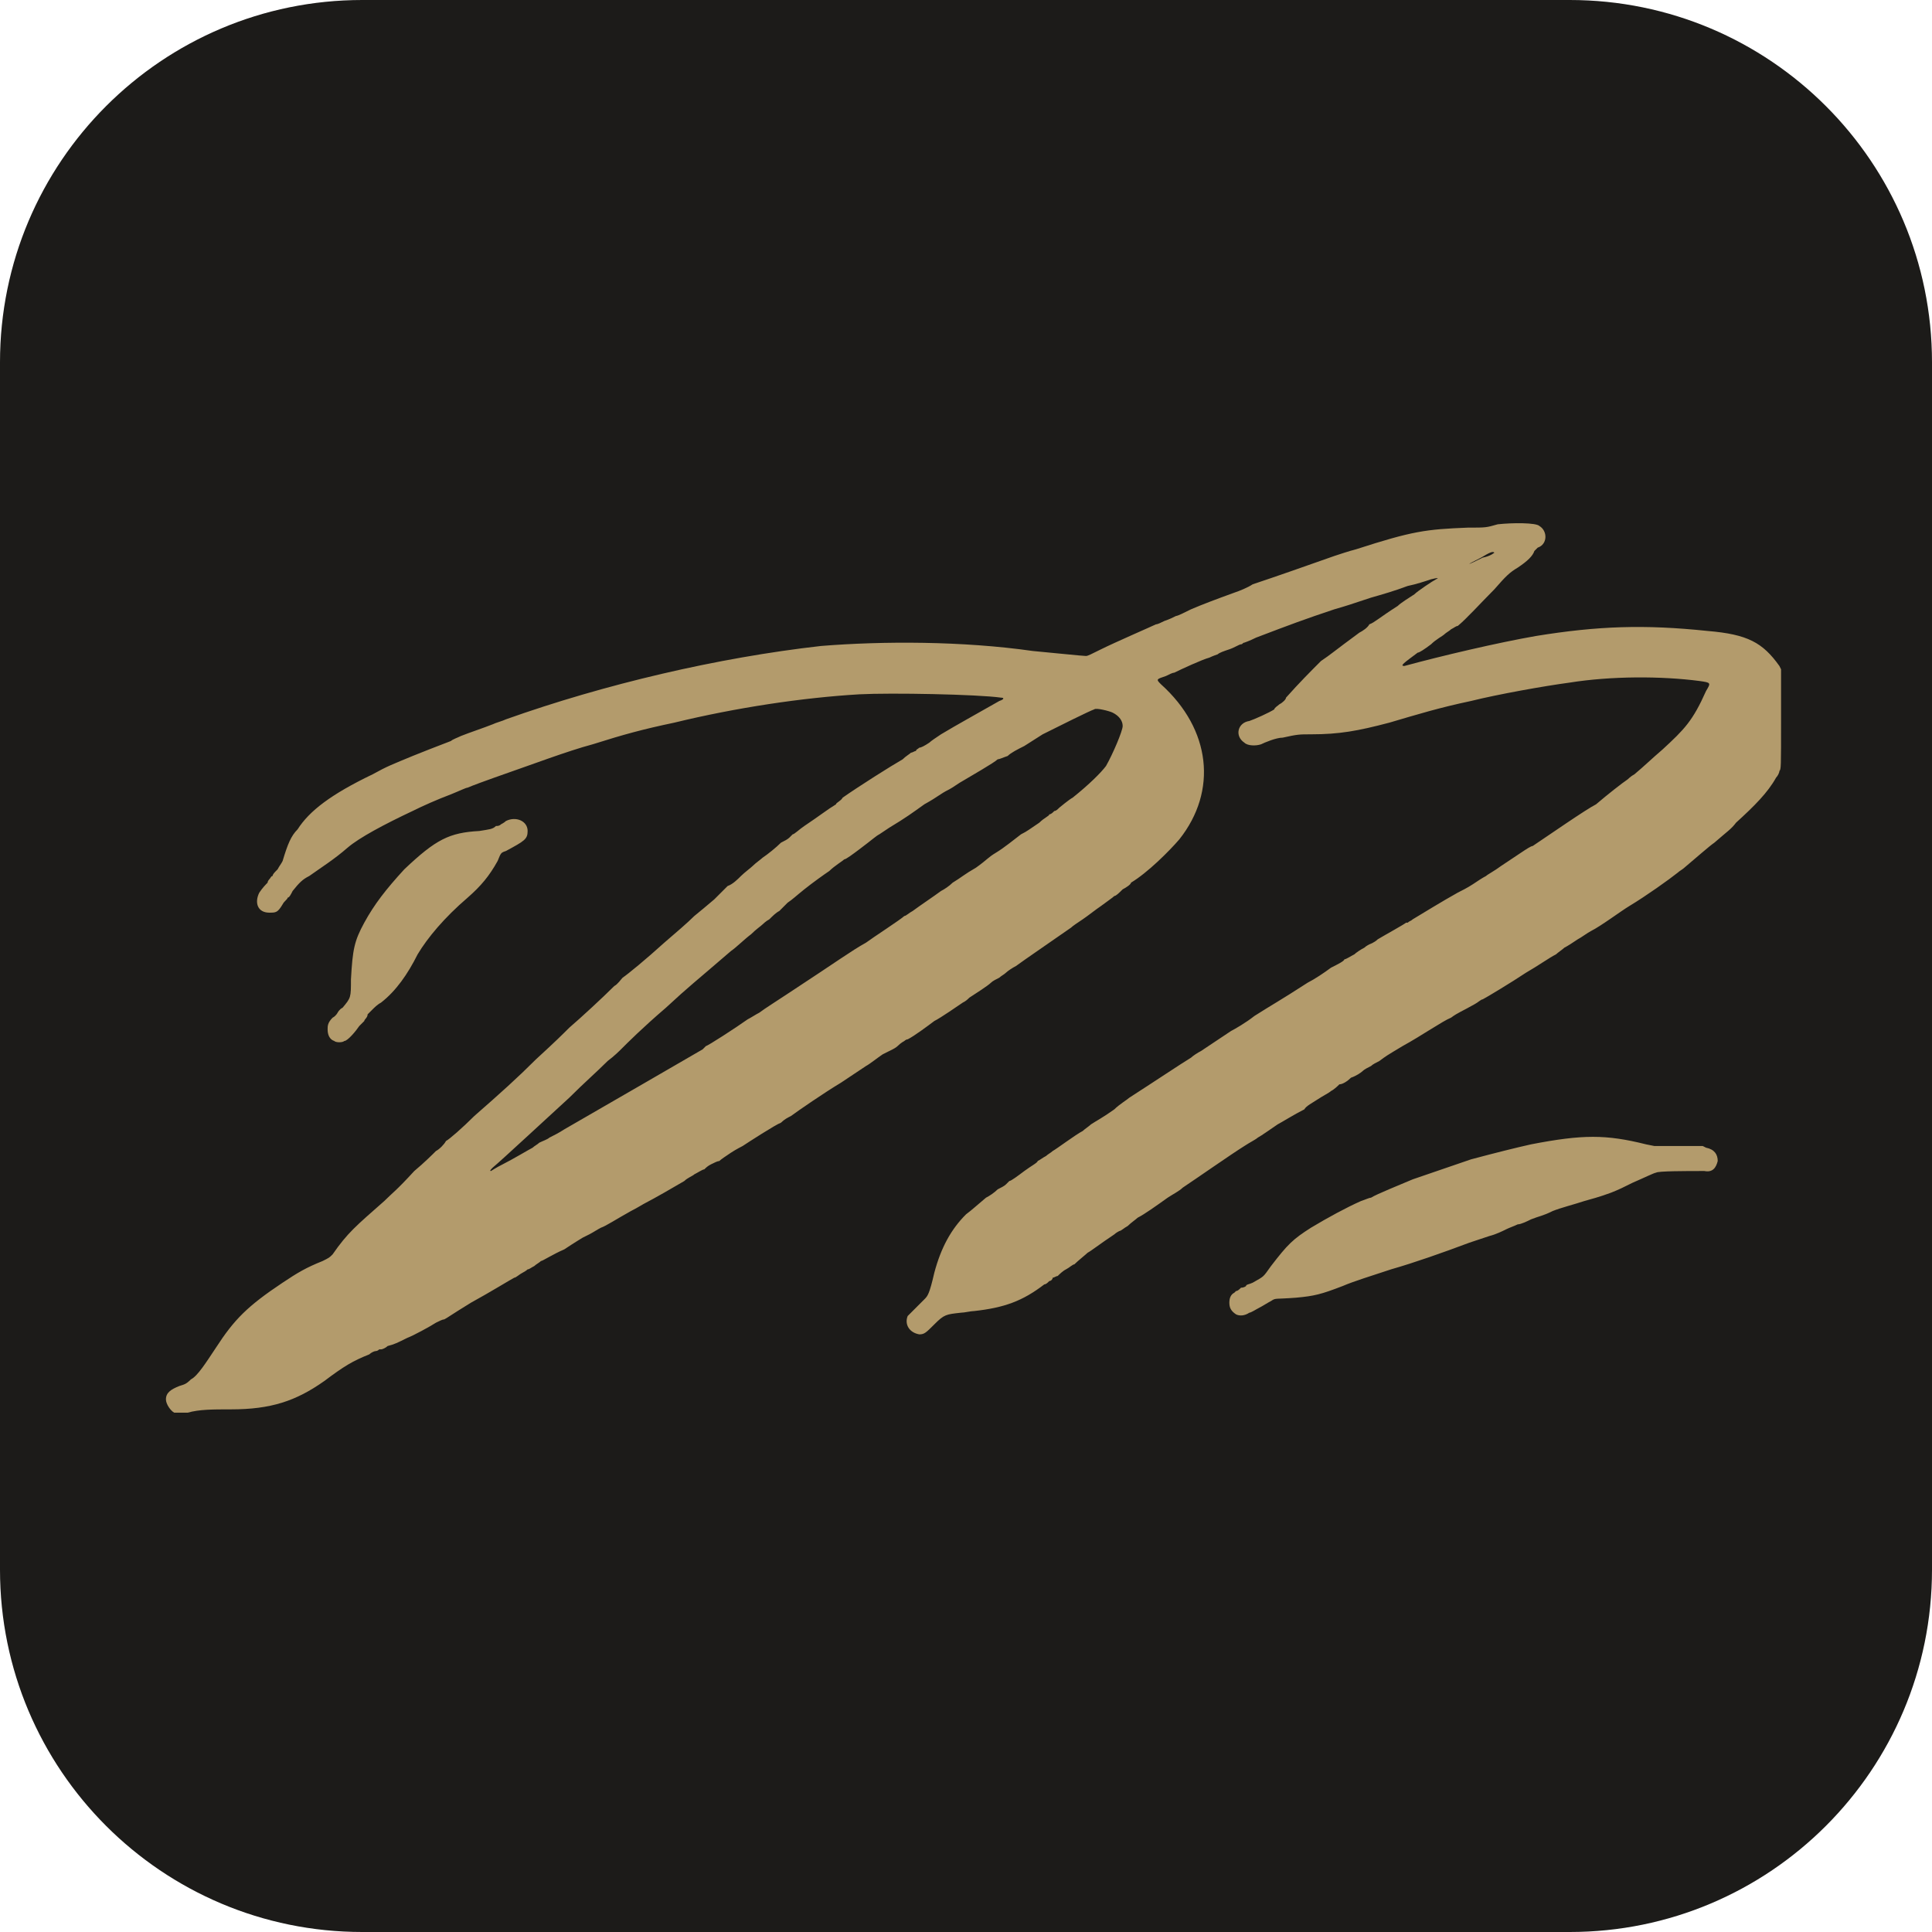
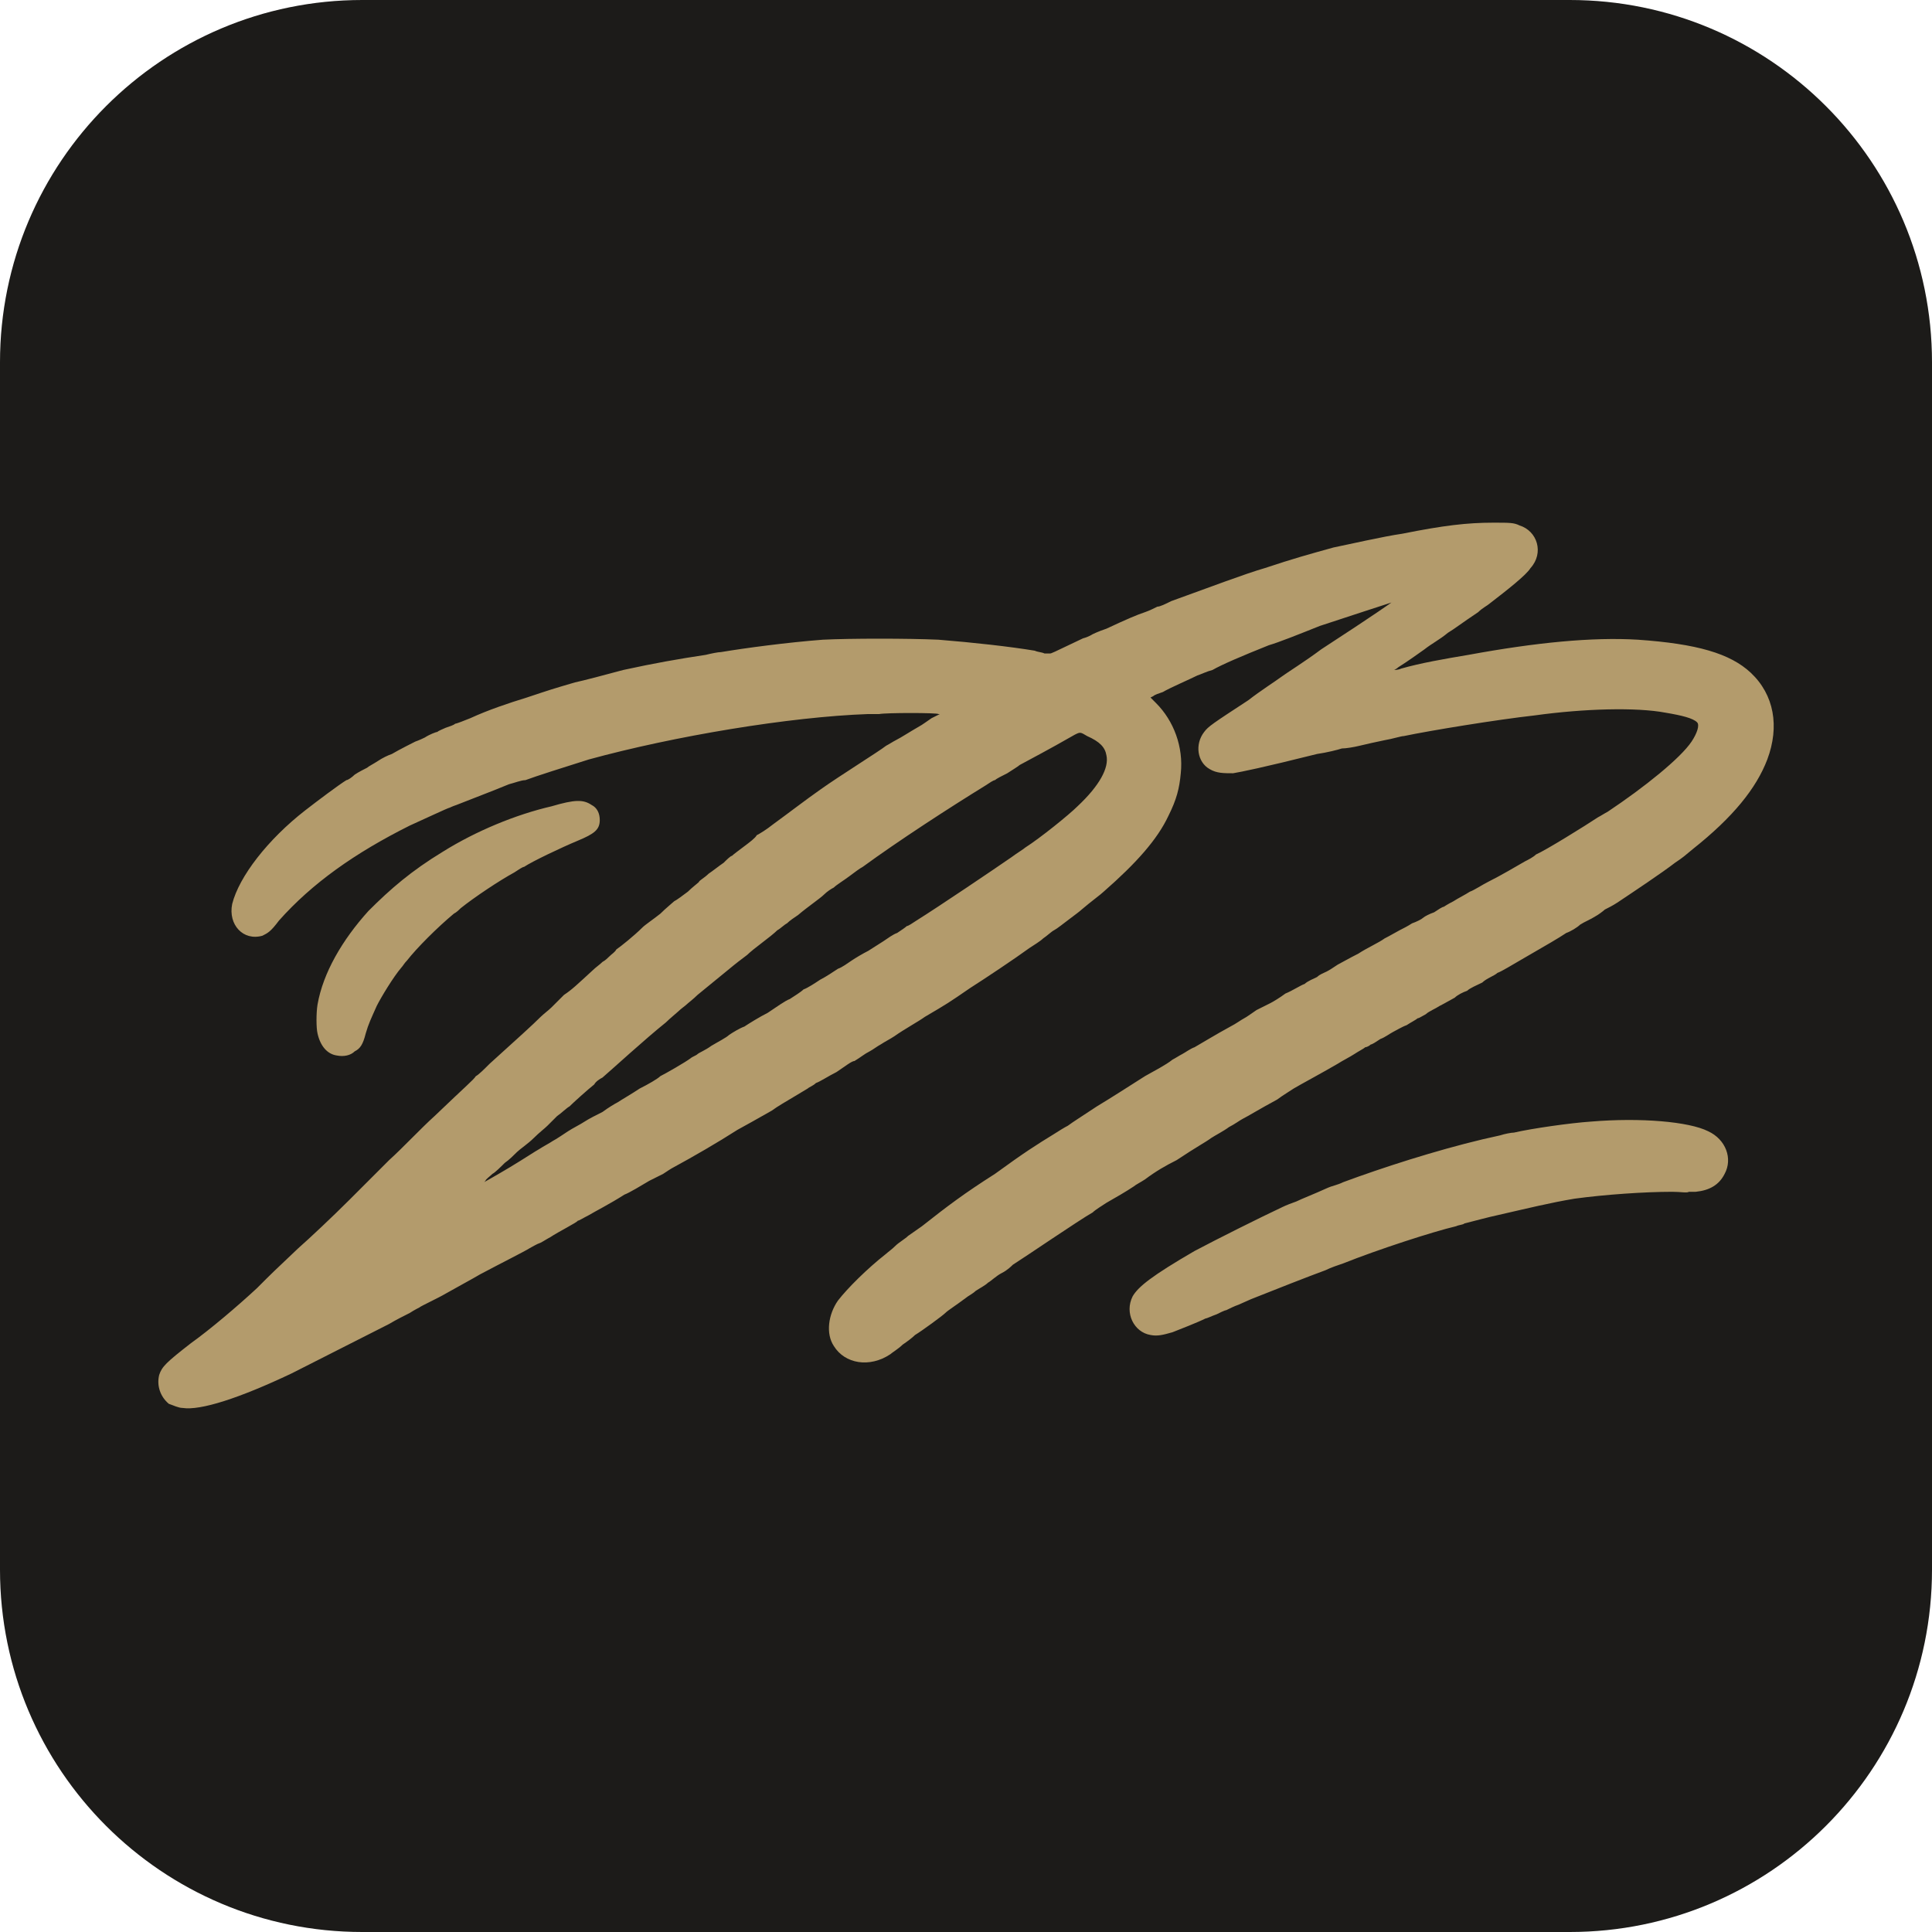
<svg xmlns="http://www.w3.org/2000/svg" viewBox="0 0 64 64">
  <rect width="64" height="64" rx="12" fill="#1c1b19" />
-   <svg x="5" y="5" width="54" height="54" viewBox="44 199 978 554">
-     <path fill="#b39b6c" fill-rule="evenodd" d="M58 744C56 743 53 739 53 736C53 732 56 730 61 728C64 727 65 727 68 724C72 722 77 714 83 705C94 688 102 680 123 666C132 660 137 657 147 653C151 651 151 651 153 649C162 636 167 632 184 617C189 612 191 611 202 599C208 594 213 589 215 587C217 586 220 583 221 581C223 580 231 573 238 566C254 552 264 543 275 532C287 521 291 517 295 513C302 507 315 495 322 488C324 487 326 484 327 483C330 481 341 472 352 462C359 456 366 450 370 446C375 442 376 441 382 436C384 434 388 430 390 428C393 427 396 424 398 422C400 420 404 417 405 416C407 414 410 412 411 411C414 409 419 405 422 402C424 401 426 400 427 399C428 398 429 397 429 397C430 397 433 394 436 392C445 386 450 382 455 379C455 378 458 377 459 375C469 368 488 356 495 352C497 350 499 349 500 348C501 348 502 347 503 347C503 346 504 346 505 345C506 345 508 344 511 342C512 341 515 339 518 337C528 331 539 325 553 317C556 316 556 315 554 315C540 313 488 312 469 313C435 315 395 321 358 330C339 334 328 337 309 343C294 347 273 355 250 363C236 368 234 369 234 369C233 369 229 371 224 373C216 376 207 380 201 383C184 391 169 399 162 405C154 412 146 417 139 422C135 424 133 426 129 431C128 433 127 435 126 435C126 436 124 437 123 439C120 444 119 444 115 444C108 444 106 438 109 432C111 429 113 427 114 426C114 425 115 424 115 424C116 423 116 422 117 422C117 421 118 420 120 418C121 416 122 415 123 413C126 403 128 398 132 394C139 383 152 373 177 361C186 356 189 355 201 350C206 348 216 344 224 341C225 340 228 339 230 338C235 336 244 333 249 331C251 330 255 329 257 328C316 307 384 291 446 284C483 281 531 281 573 287C584 288 603 290 605 290C606 290 608 289 614 286C622 282 645 272 647 271C648 271 650 270 652 269C655 268 657 267 659 266C660 266 664 264 668 262C675 259 683 256 694 252C697 251 702 249 705 247C720 242 737 236 754 230C757 229 763 227 767 226C801 215 809 214 834 213C845 213 845 213 852 211C861 210 875 210 877 212C882 215 882 223 876 225C875 226 875 226 874 227C873 230 870 233 864 237C859 240 857 242 850 250C842 258 833 268 828 272C827 272 826 273 824 274C823 275 821 276 820 277C819 278 815 280 812 283C808 286 805 288 804 288C796 294 793 296 796 296C818 290 852 282 875 278C912 272 940 271 978 275C1002 277 1011 282 1021 296L1022 298L1022 328C1022 357 1022 358 1021 359C1021 360 1020 362 1019 363C1014 372 1006 380 995 390C992 394 990 395 982 402C979 404 970 412 964 417C963 418 961 419 960 420C955 424 941 434 931 440C926 443 914 452 908 455C906 456 902 459 900 460C897 462 894 464 892 465C891 466 888 468 887 469C883 471 876 476 869 480C860 486 845 495 843 496C842 496 840 498 838 499C831 503 828 504 824 507C819 509 806 518 795 524C785 530 785 530 781 533C779 534 777 535 776 536C774 537 772 538 771 539C770 540 767 542 764 543C762 545 759 547 757 547C756 548 754 550 752 551C751 552 747 554 744 556C741 558 737 560 736 562C730 565 722 570 720 571C717 573 710 578 708 579C707 580 703 582 700 584C692 589 672 603 663 609C661 611 657 613 654 615C647 620 640 625 636 627C635 628 632 630 630 632C628 633 626 635 625 635C625 635 623 636 622 637C613 643 608 647 606 648C605 649 600 653 598 655C597 655 595 657 593 658C591 659 589 661 588 662C587 662 586 663 585 663C585 664 584 665 583 665C582 666 581 667 580 667C567 677 556 681 538 683C536 683 532 684 530 684C521 685 520 685 514 691C509 696 508 697 505 697C499 696 496 691 498 686C499 685 505 679 508 676C510 674 511 673 514 660C518 645 524 634 533 625C537 622 539 620 545 615C547 614 550 612 552 610C554 609 556 608 557 607C557 607 558 606 559 605C560 605 564 602 568 599C572 596 576 594 576 593C578 592 579 591 581 590C582 589 584 588 585 587C587 586 599 577 603 575C604 574 607 572 608 571C611 569 615 567 622 562C625 559 630 556 631 555C645 546 663 534 668 531C669 530 672 528 674 527C677 525 680 523 692 515C694 514 701 510 706 506C717 499 721 497 738 486C742 484 748 480 752 477C756 475 760 473 760 472C761 472 764 470 766 469C767 468 770 466 772 465C773 464 775 463 775 463C775 463 778 462 780 460C785 457 796 451 797 450C798 450 798 450 798 450C799 449 800 449 801 448C806 445 819 437 828 432C830 431 834 429 837 427C840 425 843 423 845 422C846 421 850 419 854 416C857 414 863 410 866 408C869 406 872 404 873 404C882 398 905 382 911 379C918 373 927 366 930 364C930 364 932 362 934 361C940 356 944 352 951 346C964 334 969 329 977 311C980 306 980 306 973 305C950 302 920 302 895 306C880 308 852 313 836 317C817 321 804 325 787 330C768 335 757 337 740 337C733 337 732 337 723 339C719 339 712 342 710 343C707 344 702 344 700 342C694 338 696 330 703 329C706 328 715 324 718 322C718 321 720 320 721 319C723 318 725 316 725 315C733 306 740 299 746 293C752 289 754 287 769 276C771 275 774 273 775 271C778 270 781 267 792 260C794 258 799 255 802 253C804 251 813 245 815 244C817 243 816 243 812 244C809 245 803 247 798 248C790 251 783 253 776 255C764 259 761 260 754 262C736 268 728 271 707 279C703 281 700 282 700 282C699 282 699 283 698 283C697 283 694 285 691 286C688 287 685 288 684 289C684 289 681 290 679 291C675 292 662 298 658 300C657 300 655 301 653 302C647 304 647 304 650 307C680 334 684 371 661 400C655 407 642 420 632 426C632 427 629 429 627 430C625 432 623 434 622 434C621 435 618 437 614 440C611 442 606 446 603 448C600 450 597 452 596 453C586 460 567 473 563 476C561 477 558 479 557 480C556 481 554 482 553 483C551 484 549 485 548 486C546 488 538 493 535 495C534 496 533 497 531 498C528 500 518 507 514 509C510 512 502 518 498 520C497 520 496 521 496 521C496 521 494 522 492 524C491 525 489 526 489 526C489 526 487 527 483 529C480 531 475 535 473 536C470 538 464 542 458 546C448 552 432 563 428 566C426 567 424 568 422 570C419 571 402 582 399 584C399 584 395 586 392 588C389 590 386 592 385 593C384 593 382 594 380 595C378 596 377 597 376 598C375 598 372 600 370 601C369 602 366 603 364 605C359 608 345 616 341 618C339 619 336 621 332 623C323 628 317 632 314 633C312 634 309 636 307 637C305 638 303 639 303 639C303 639 298 642 292 646C285 649 279 653 278 653C277 654 275 655 274 656C272 657 271 658 270 658C270 658 269 659 267 660C265 661 263 663 262 663C260 664 247 672 236 678C223 686 222 687 220 688C219 688 217 689 215 690C212 692 201 698 198 699C192 702 190 703 186 704C185 705 183 706 182 706C182 706 181 706 181 706C181 706 180 707 179 707C178 707 176 708 175 709C165 713 160 716 148 725C131 737 116 742 92 742C81 742 73 742 66 744C63 744 60 744 58 744ZM695 685C692 683 691 681 691 678C691 675 692 673 694 672C694 672 695 671 695 671C696 671 697 670 698 669C700 669 701 668 701 668C701 667 703 667 705 666C712 662 711 663 716 656C726 643 729 640 740 633C750 627 761 621 770 617C773 616 775 615 776 615C779 613 794 607 801 604C810 601 827 595 836 592C851 588 863 585 872 583C903 577 917 577 941 583L946 584L960 584L975 584L977 585C982 586 984 589 984 593C983 597 981 600 976 599C965 599 948 599 947 600C946 600 940 603 933 606C927 609 925 610 920 612C917 613 915 614 904 617C898 619 890 621 885 623C879 626 877 626 872 628C870 629 866 631 864 631C862 632 859 633 857 634C855 635 851 637 847 638C844 639 838 641 835 642C819 648 802 654 788 658C776 662 766 665 759 668C746 673 742 674 731 675C718 676 719 675 716 677C714 678 711 680 709 681C707 682 704 684 703 684C700 686 697 686 695 685ZM255 595C261 592 271 586 273 585C274 584 276 583 277 582C279 581 282 580 283 579C285 578 289 576 292 574C325 555 356 537 375 526C376 525 377 524 377 524C378 524 395 513 402 508C404 507 407 505 409 504C413 501 418 498 427 492C456 473 464 467 473 462C477 459 494 448 496 446C497 446 499 444 501 443C505 440 514 434 518 431C520 430 523 428 525 426C530 423 532 421 539 417C546 412 546 411 551 408C556 405 562 400 566 397C570 395 571 394 577 390C580 387 583 386 583 385C584 385 585 384 586 383C587 383 588 382 589 381C589 381 595 376 597 375C607 367 614 360 617 356C621 349 627 335 627 332C627 329 625 326 621 324C619 323 611 321 610 322C607 323 589 332 579 337C576 339 571 342 568 344C564 346 560 348 558 350C555 351 553 352 552 352C550 354 536 362 531 365C529 366 525 369 523 370C517 373 517 374 508 379C501 384 497 387 487 393C484 395 481 397 481 397C479 398 477 400 469 406C465 409 461 412 460 412C459 413 454 416 451 419C448 421 441 426 436 430C431 434 429 436 426 438C424 440 422 442 421 443C419 444 417 446 415 448C413 449 411 451 411 451C410 452 407 454 404 457C400 460 395 465 392 467C370 486 367 488 353 501C339 513 330 522 326 526C325 527 322 530 318 533C311 540 304 546 295 555C284 565 255 592 249 597C248 598 247 599 248 599C248 599 251 597 255 595ZM154 521C151 520 150 517 150 514C150 512 150 510 153 507C155 506 156 504 156 504C156 504 157 502 159 501C164 495 164 495 164 484C165 466 166 461 172 450C178 439 185 430 196 418C215 400 223 396 241 395C247 394 249 394 251 392C252 392 253 392 254 391C254 391 256 390 257 389C263 386 270 389 270 395C270 400 268 401 257 407C254 408 254 408 252 413C247 422 242 428 234 435C220 447 210 459 204 469C198 481 191 491 182 498C180 499 178 501 177 502C177 502 175 504 174 505C174 507 172 508 172 509C171 510 170 511 169 512C167 515 162 521 160 521C159 522 155 522 154 521ZM843 231C848 230 850 228 850 228C849 227 847 228 842 231C832 236 833 236 843 231Z" />
+   <svg x="5" y="5" width="54" height="54" viewBox="56 240 1184 654">
+     <path fill="#b39b6c" fill-rule="evenodd" d="M79 888C76 888 72 886 69 885C63 880 60 872 62 864C64 858 67 855 85 841C99 831 119 814 133 801C136 798 139 795 140 794C143 791 144 790 163 772C171 765 188 749 200 737C212 725 225 712 229 708C239 699 252 685 262 676C286 653 290 650 292 647C294 646 298 642 302 638C323 619 333 610 339 604C341 602 345 599 347 597C349 595 353 591 356 588C362 584 365 581 377 570C379 568 382 566 384 564C386 563 388 561 389 560C391 558 393 557 394 555C397 553 407 545 413 539C415 537 421 533 426 529C430 525 435 521 436 520C438 519 442 516 446 513C449 510 453 507 454 506C454 505 458 503 461 500C464 498 469 494 472 492C474 490 477 487 478 487C479 486 483 483 487 480C491 477 495 474 496 472C498 471 503 468 508 464C519 456 532 446 542 439C556 429 585 411 590 407C592 406 595 404 597 403C601 401 607 397 614 393C616 392 620 389 623 387L629 384L628 384C627 383 590 383 585 384C584 384 580 384 577 384C520 386 436 400 374 417C355 423 336 429 328 432C325 432 320 434 316 435C304 440 288 446 278 450C275 451 273 452 273 452C272 452 253 461 244 465C204 485 173 507 149 534C143 542 141 543 137 545C123 549 112 537 115 522C120 502 141 475 168 454C177 447 193 435 198 432C199 432 202 430 204 428C207 426 211 424 213 423C214 422 218 420 221 418C224 416 228 414 231 413C236 410 248 404 248 404C248 404 251 403 255 401C258 399 263 397 264 397C265 396 268 395 270 394C273 393 276 392 277 391C278 391 283 389 288 387C301 381 316 376 329 372C347 366 347 366 364 361C369 360 388 355 399 352C422 347 439 344 459 341C463 340 468 339 470 339C488 336 518 332 544 330C564 329 606 329 628 330C653 332 680 335 698 338C700 339 703 339 705 340C706 340 708 340 709 340C710 340 710 340 733 329C737 328 740 326 740 326C740 326 744 324 750 322C765 315 772 312 778 310C781 309 785 307 787 306C789 306 793 304 797 302C800 301 805 299 808 298C822 293 851 282 865 278C886 271 897 268 915 263C925 261 951 255 965 253C995 247 1012 245 1031 245C1043 245 1046 245 1050 247C1063 251 1068 267 1058 278C1055 283 1041 294 1028 304C1027 305 1023 307 1020 310C1008 318 1003 322 998 325C992 330 986 333 981 337C967 347 965 348 962 350C961 351 959 352 959 352C959 352 962 352 964 351C978 347 995 344 1013 341C1062 332 1103 328 1136 330C1179 333 1203 340 1218 354C1235 370 1239 393 1230 417C1222 438 1205 459 1176 482C1170 487 1169 488 1163 492C1154 499 1133 513 1121 521C1118 523 1114 525 1112 526C1111 527 1107 530 1105 531C1102 533 1097 535 1094 537C1092 539 1087 542 1084 543C1078 547 1071 551 1052 562C1045 566 1037 571 1034 572C1032 574 1026 576 1023 579C1019 581 1014 583 1012 585C1009 586 1005 588 1003 590C1001 591 996 594 992 596C989 598 984 600 982 602C980 603 977 605 976 605C975 606 971 608 968 610C965 611 960 614 958 615C956 616 952 619 949 620C946 622 943 624 942 624C941 625 939 626 938 626C937 627 933 629 930 631C927 633 921 636 918 638C906 645 891 653 886 656C883 658 878 661 874 664C861 671 853 676 849 678C847 679 843 682 839 684C835 687 829 690 826 692C822 695 816 698 801 708C793 712 786 716 778 722C775 724 771 726 770 727C764 731 757 735 750 739C747 741 742 744 740 746C731 751 690 779 682 784C681 785 678 788 674 790C670 792 666 796 664 797C662 799 658 801 655 803C653 805 649 807 648 808C640 814 635 817 633 819C631 821 616 832 611 835C609 837 605 840 602 842C599 845 594 848 593 849C578 859 560 856 552 843C546 834 548 820 555 810C562 801 576 787 590 776C591 775 594 773 597 770C599 768 604 765 606 763C609 761 613 758 616 756C635 741 647 732 669 718C691 702 699 697 712 689C715 687 720 684 722 683C726 680 731 677 743 669C753 663 767 654 778 647C785 643 793 639 798 635C800 634 803 632 805 631C807 630 811 627 814 626C821 622 829 617 840 611C844 609 848 606 850 605C852 604 856 601 859 599C863 597 867 595 869 594C871 593 876 590 880 587C885 585 891 581 894 580C896 578 901 576 903 575C905 573 908 572 910 571C912 570 915 568 918 566C920 565 927 561 933 558C939 554 948 550 952 547C956 545 961 542 963 541C965 540 969 538 972 536C975 535 979 533 980 532C981 531 985 529 988 528C991 526 994 524 995 524C995 524 998 522 1002 520C1005 518 1011 515 1014 513C1017 512 1023 508 1027 506C1037 501 1047 495 1054 491C1056 490 1060 488 1062 486C1069 483 1098 465 1107 459C1109 458 1112 456 1114 455C1141 437 1167 416 1175 404C1179 398 1181 392 1179 390C1176 387 1168 385 1156 383C1135 379 1097 380 1061 385C1034 388 985 396 966 400C964 400 958 402 952 403C947 404 938 406 934 407C930 408 924 409 921 409C918 410 910 412 903 413C863 423 848 426 842 427C835 427 830 427 825 424C816 419 814 406 821 397C824 393 827 391 853 374C862 367 873 360 877 357C881 354 894 346 906 337C946 311 957 303 957 303C957 303 920 315 905 320C890 326 875 332 868 334C848 342 834 348 827 352C823 353 819 355 816 356C810 359 796 365 791 368C788 369 785 370 784 371L782 372L786 376C799 389 806 408 804 427C803 438 801 446 795 458C787 475 772 492 748 513C746 515 739 520 732 526C731 527 727 530 723 533C719 536 714 540 712 541C710 542 707 545 704 547C702 549 697 552 694 554C683 562 662 576 651 583C635 594 635 594 618 604C614 607 603 613 596 618C593 620 589 622 586 624C584 625 580 628 578 629C574 631 572 633 567 636C565 636 560 640 554 644C548 647 542 651 539 652C537 654 534 655 533 656C533 656 528 659 523 662C518 665 511 669 507 672C493 680 491 681 482 686C468 695 449 706 436 713C434 714 431 716 428 718C424 720 420 722 418 723C413 726 403 732 400 733C389 740 379 745 374 748C370 750 367 752 366 752C366 753 352 760 346 764C344 765 341 767 339 768C336 769 333 771 331 772C328 774 310 783 295 791C290 794 277 801 270 805C265 808 252 814 251 815C251 815 247 817 244 819C240 821 234 824 229 827C215 834 174 855 158 863C120 881 92 890 79 888ZM782 835C770 833 763 819 769 807C773 800 783 792 814 774C831 765 861 750 878 742C880 741 885 739 888 738C892 736 900 733 911 728C913 727 918 726 922 724C925 723 930 721 933 720C964 709 1003 697 1036 690C1039 689 1044 688 1046 688C1059 685 1087 681 1102 680C1138 677 1173 680 1187 687C1200 693 1205 707 1199 718C1195 726 1188 730 1178 731C1176 731 1173 731 1173 731C1172 732 1167 731 1161 731C1141 731 1112 733 1090 736C1072 739 1056 743 1034 748C1029 749 1014 753 1010 754C1009 755 1006 755 1004 756C987 760 947 773 922 783C919 784 913 786 909 788C898 792 870 803 855 809C853 810 848 812 846 813C843 814 839 816 837 817C836 817 832 819 830 820C827 821 823 823 822 823C816 826 803 831 798 833C791 835 787 836 782 835ZM317 713C327 707 336 701 338 700C341 698 345 696 348 694C350 693 356 689 359 687C362 685 368 682 371 680C374 678 380 675 384 673C388 670 393 667 395 666C398 664 405 660 411 656C417 653 424 649 426 647C430 645 444 637 448 634C449 633 452 632 453 631C454 630 459 628 463 625C468 622 474 619 476 617C479 615 484 612 487 611C490 609 498 604 504 601C510 597 517 592 520 591C523 589 528 586 530 584C533 583 539 579 542 577C546 575 552 571 555 569C558 568 562 565 565 563C568 561 573 558 577 556C580 554 585 551 588 549C591 547 595 544 598 543C601 541 604 539 605 538C606 538 609 536 612 534C628 524 668 497 681 488C685 485 690 482 691 481C702 474 723 457 729 451C745 436 752 423 750 414C749 408 745 404 736 400C731 397 731 397 727 399C706 411 698 415 687 421C686 422 681 425 678 427C674 429 670 431 669 432C668 432 665 434 662 436C636 452 599 476 573 495C571 496 567 499 563 502C559 505 554 508 552 510C550 511 547 513 545 515C542 518 533 524 526 530C523 532 520 534 518 536C516 537 513 540 511 541C509 543 504 547 500 550C496 553 491 557 489 559C485 562 481 565 475 570C469 575 459 583 453 588C450 591 446 594 445 595C444 596 441 598 439 600C438 601 433 605 430 608C415 620 391 642 384 648C382 649 379 651 378 653C373 657 363 666 360 669C358 670 354 674 351 676C348 679 345 682 344 683C342 685 338 688 334 692C330 696 324 700 322 702C320 704 316 708 313 710C310 713 306 717 304 718C302 720 299 722 299 723C298 724 298 724 298 724C298 724 307 719 317 713ZM191 632C184 631 179 625 177 616C176 612 176 601 177 595C181 572 195 548 214 527C230 511 245 498 268 484C292 469 321 457 347 451C364 446 370 446 376 450C380 452 382 456 382 461C382 468 378 471 366 476C354 481 333 491 327 495C326 495 323 497 320 499C309 505 291 517 281 525C280 526 278 528 276 529C264 539 249 554 242 563C240 565 239 567 238 568C232 575 223 590 220 596C216 605 214 609 212 616C210 624 208 627 204 629C201 632 196 633 191 632Z" />
  </svg>
</svg>
